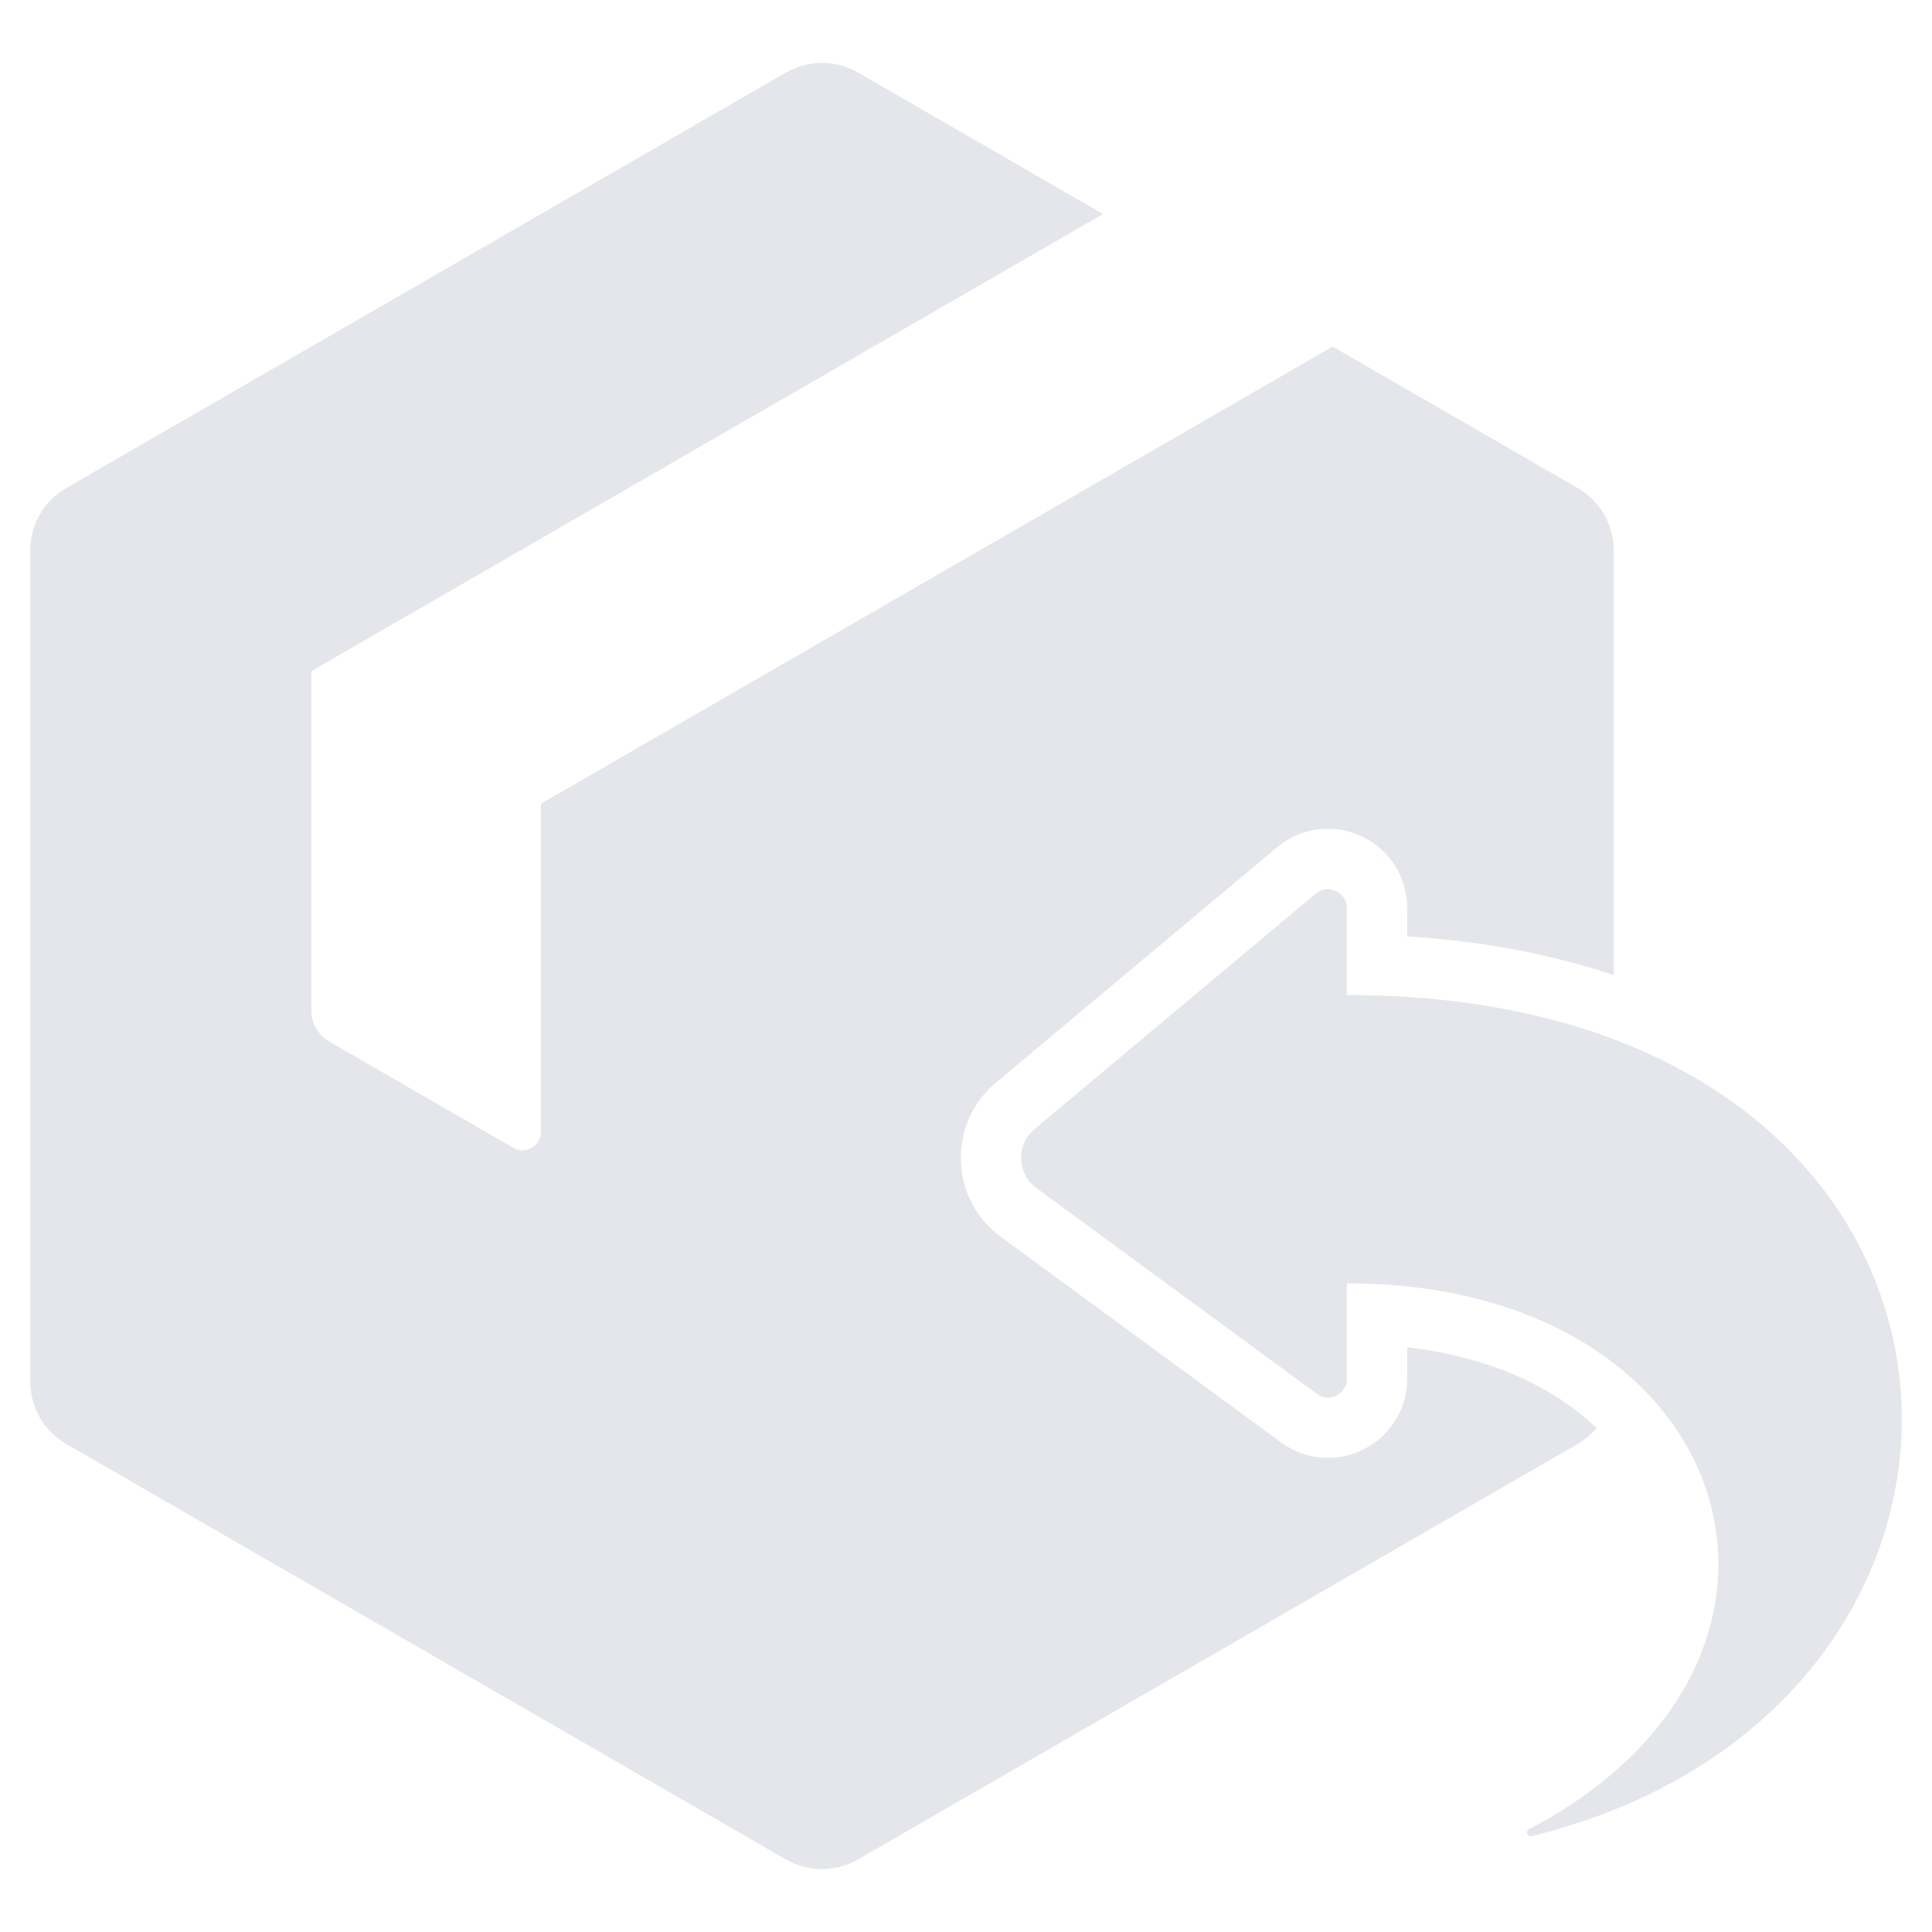
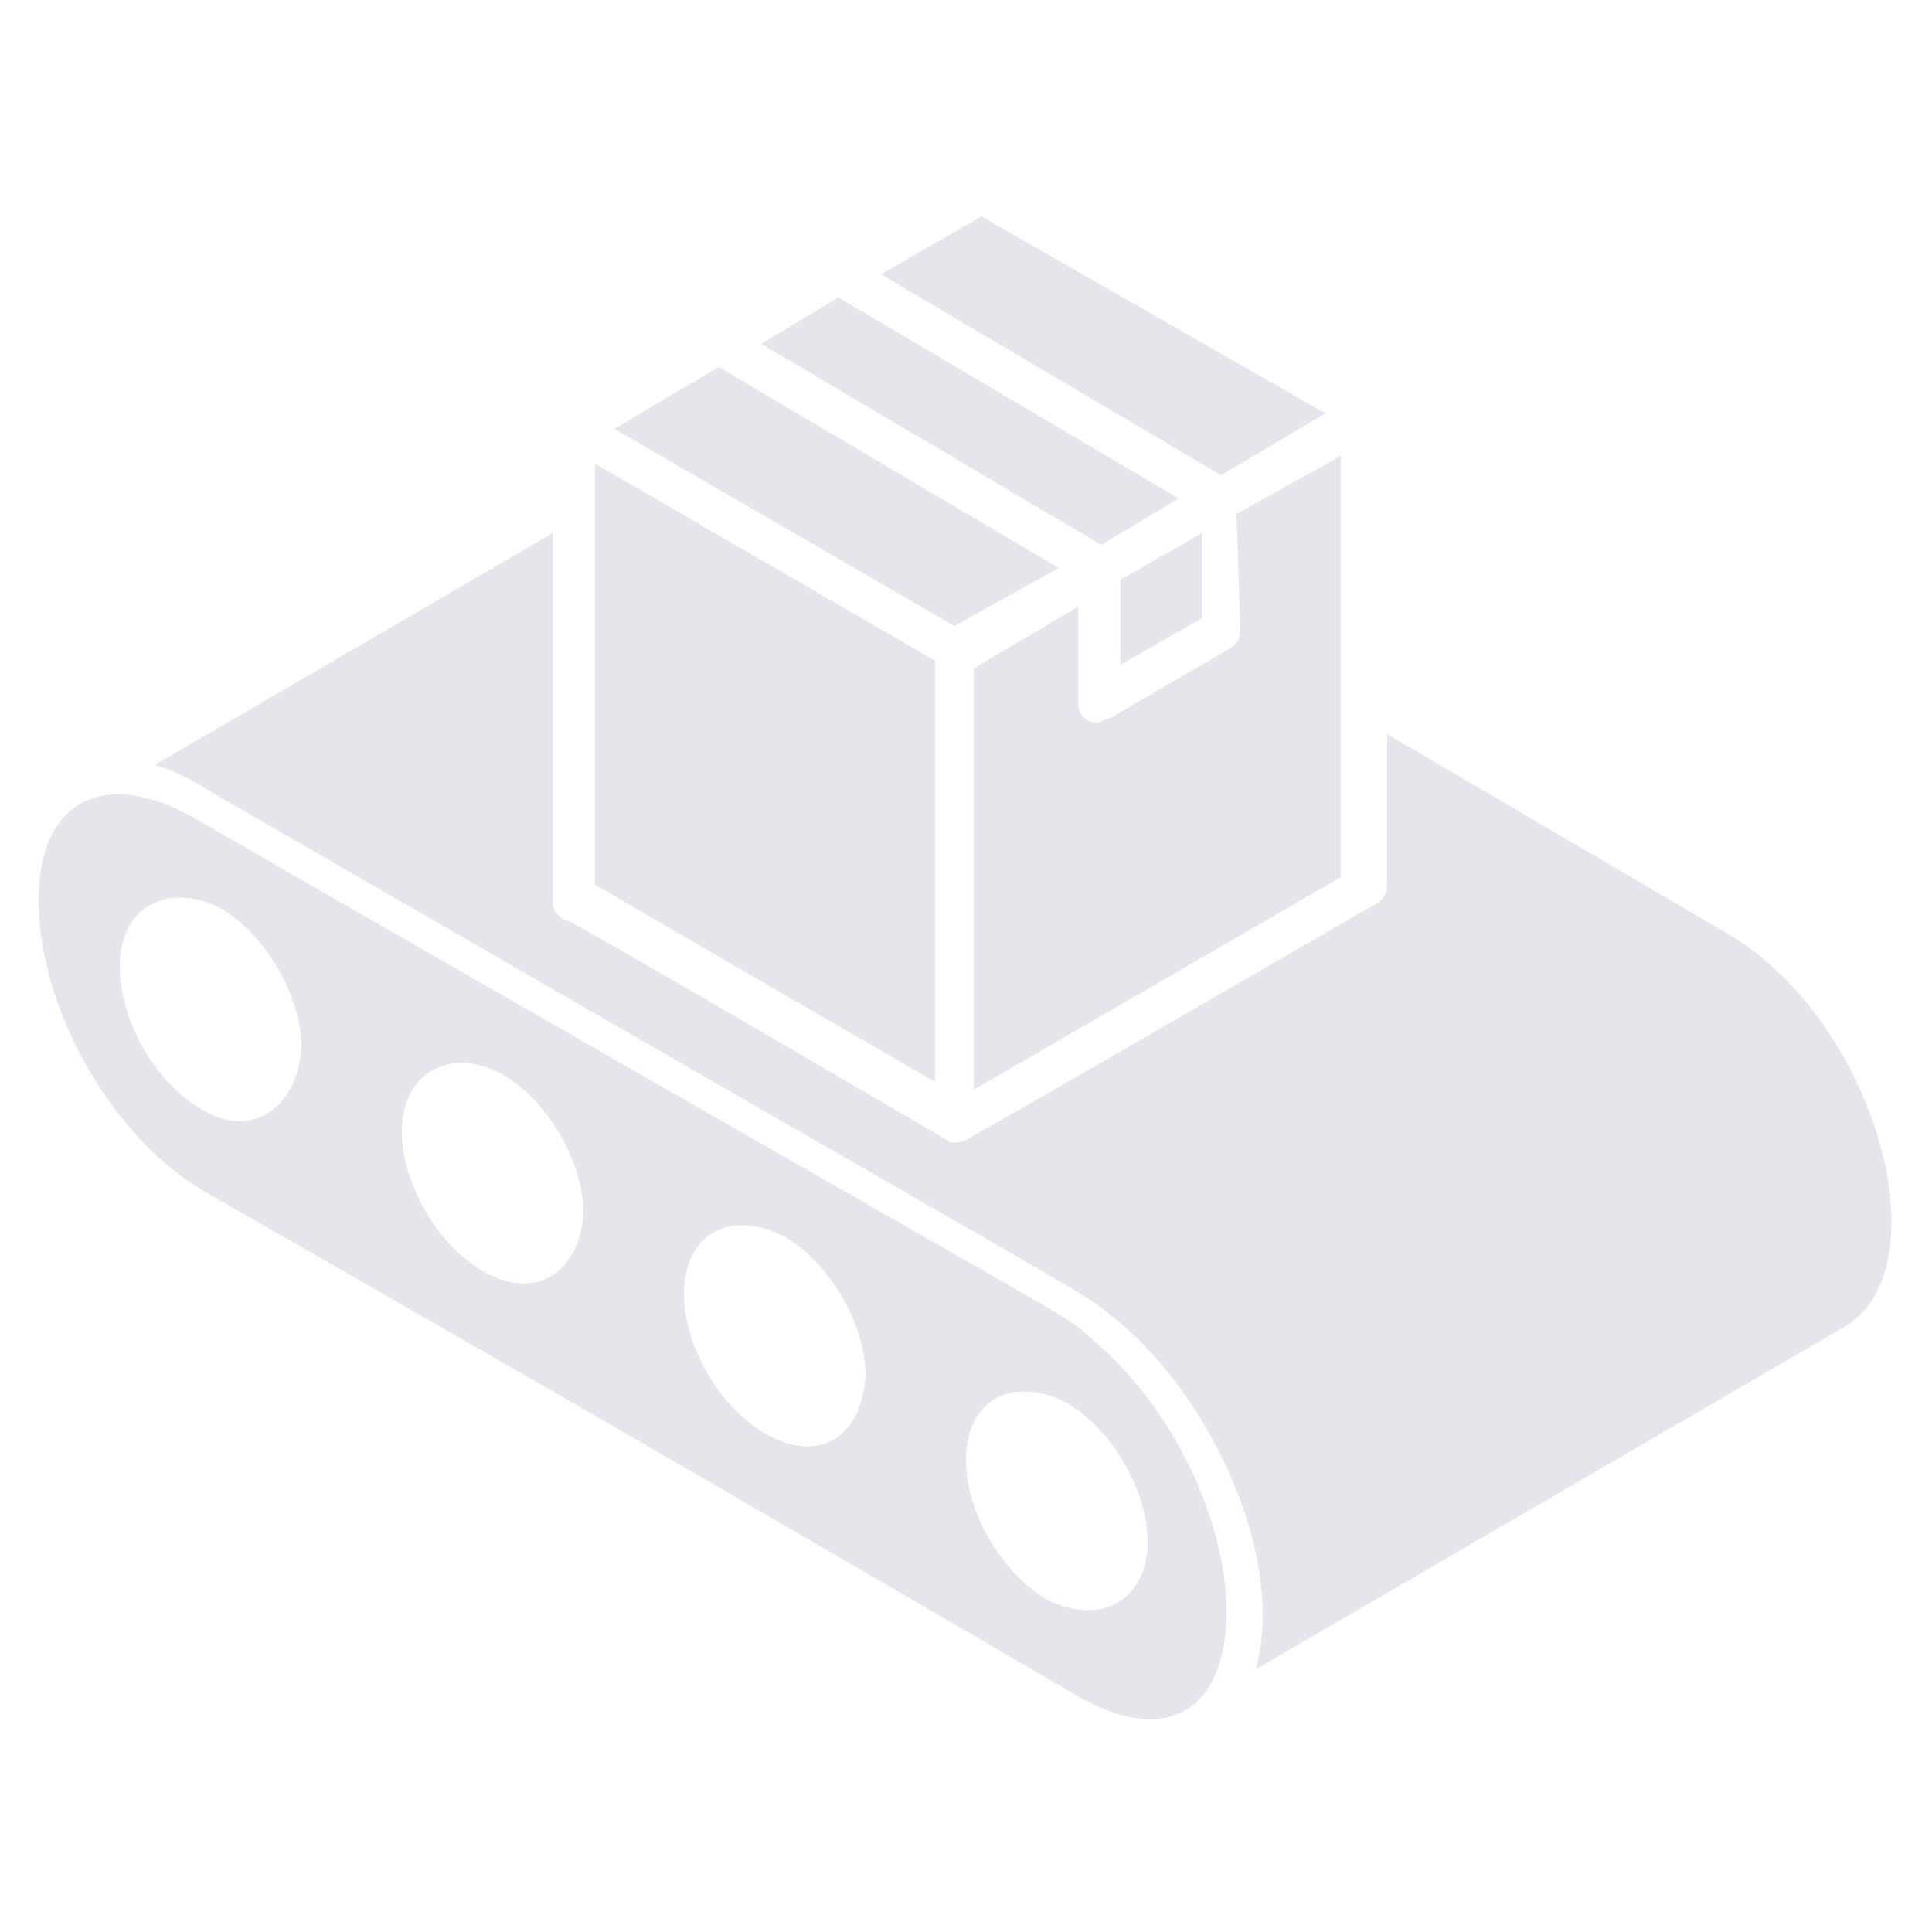
- <svg xmlns="http://www.w3.org/2000/svg" version="1.1" width="512" height="512" x="0" y="0" viewBox="0 0 512 512" style="enable-background:new 0 0 512 512" xml:space="preserve" class="">
+ <svg xmlns="http://www.w3.org/2000/svg" version="1.1" width="512" height="512" x="0" y="0" viewBox="0 0 50 50" style="enable-background:new 0 0 512 512" xml:space="preserve" class="">
  <g>
-     <path fill-rule="evenodd" d="m227.6 19.35 64.72 37.366L82.491 177.861v89.769c0 3.587 1.778 6.667 4.885 8.461l48.638 28.081c1.553.897 3.331.897 4.885 0s2.442-2.437 2.442-4.23v-86.949l209.83-121.145 64.72 37.366c6.213 3.587 9.77 9.747 9.77 16.921v112.29c-17.571-5.927-36.163-9.124-54.733-10.257v-7.528c0-8.202-4.682-15.557-12.114-19.027-7.429-3.469-16.076-2.339-22.364 2.923l-74.499 62.353c-6.18 5.172-9.557 12.714-9.299 20.768.258 8.088 4.083 15.346 10.607 20.133l74.248 54.473a20.92 20.92 0 0 0 21.913 1.801c7.101-3.598 11.509-10.772 11.509-18.732v-8.312c15.453 1.843 30.75 6.594 43.311 15.688a65 65 0 0 1 6.897 5.75c-1.438 1.685-3.197 3.146-5.244 4.328L227.6 492.65c-6.213 3.587-13.326 3.587-19.539 0L17.771 382.786c-6.214-3.587-9.77-9.747-9.77-16.922V146.136c0-7.175 3.556-13.335 9.77-16.921L208.062 19.35c6.213-3.587 13.325-3.587 19.538 0m129.328 320.743c104.49 0 134.102 99.8 48.275 144.657a.995.995 0 0 0-.456 1.291c.202.451.68.69 1.159.57 142.596-35.074 132.627-222.924-48.978-222.924V240.64c0-1.988-1.083-3.689-2.884-4.53s-3.8-.58-5.325.696L274.22 299.16c-2.436 2.039-3.678 4.813-3.577 7.988.102 3.175 1.519 5.864 4.08 7.743l74.248 54.473c1.558 1.143 3.494 1.302 5.217.429s2.74-2.529 2.74-4.46z" clip-rule="evenodd" fill="#e4e6eb" opacity="1" data-original="#000000" class="" />
+     <path d="m30.5 12.9-8.8-5.2-2 1.2 8.8 5.2zM27.4 14.7l-8.8-5.2-2.7 1.6 8.8 5.1zM34.3 10.7l-8.9-5.1-2.6 1.5 8.8 5.2zM32.1 16.3c0 .2-.1.4-.3.5l-3.1 1.8c-.1 0-.2.1-.3.1-.3 0-.5-.2-.5-.5v-2.5l-2.7 1.6v10.9l9.5-5.5V11.8L32 13.3zM15.4 22.9c.9.5-3.3-1.9 8.8 5.1V17.1L15.4 12z" fill="#e4e6eb" opacity="1" data-original="#000000" class="" />
+     <path d="M31.1 13.8 29 15v2.2l2.1-1.2zM44.6 24.1 35.9 19v3.9c0 .2-.1.4-.3.5-2.1 1.2-8.8 5.1-10.6 6.1-.2.1-.4.1-.5 0-13.5-7.9-8.9-5.1-9.9-5.7-.2-.1-.3-.3-.3-.4v-9.6L4 19.8c.4.1 1 .4 1.3.6C29 34.1 27.8 33.3 28.7 34c2.6 2 4.6 6.3 3.8 9.2l15.3-8.9c2.5-1.6.7-8-3.2-10.2" fill="#e4e6eb" opacity="1" data-original="#000000" class="" />
+     <path d="M28.2 34.6c-.8-.7.5.2-23.3-13.5-2.2-1.2-3.9-.4-3.9 2.2 0 2.8 1.9 6.2 4.4 7.6 11.2 6.4 15.8 9.1 22.5 13 1.9 1.1 3.5.7 3.8-1.5.3-2.3-1-5.7-3.5-7.8m-23-5.9C4 28 3.1 26.4 3.1 25c0-1.5 1.2-2.2 2.6-1.5 1.2.7 2.1 2.3 2.1 3.6-.1 1.6-1.3 2.4-2.6 1.6m7.3 4.2c-1.2-.7-2.1-2.3-2.1-3.6 0-1.6 1.3-2.2 2.6-1.5 1.2.7 2.1 2.3 2.1 3.6-.1 1.5-1.2 2.3-2.6 1.5m7.3 4.2c-1.2-.7-2.1-2.3-2.1-3.6 0-1.6 1.2-2.2 2.6-1.5 1.2.7 2.1 2.3 2.1 3.6-.1 1.6-1.2 2.3-2.6 1.5m7.3 4.3c-1.2-.7-2.1-2.3-2.1-3.6 0-1.6 1.2-2.2 2.6-1.5 1.2.7 2.1 2.3 2.1 3.6 0 1.5-1.2 2.2-2.6 1.5" fill="#e4e6eb" opacity="1" data-original="#000000" class="" />
  </g>
</svg>
